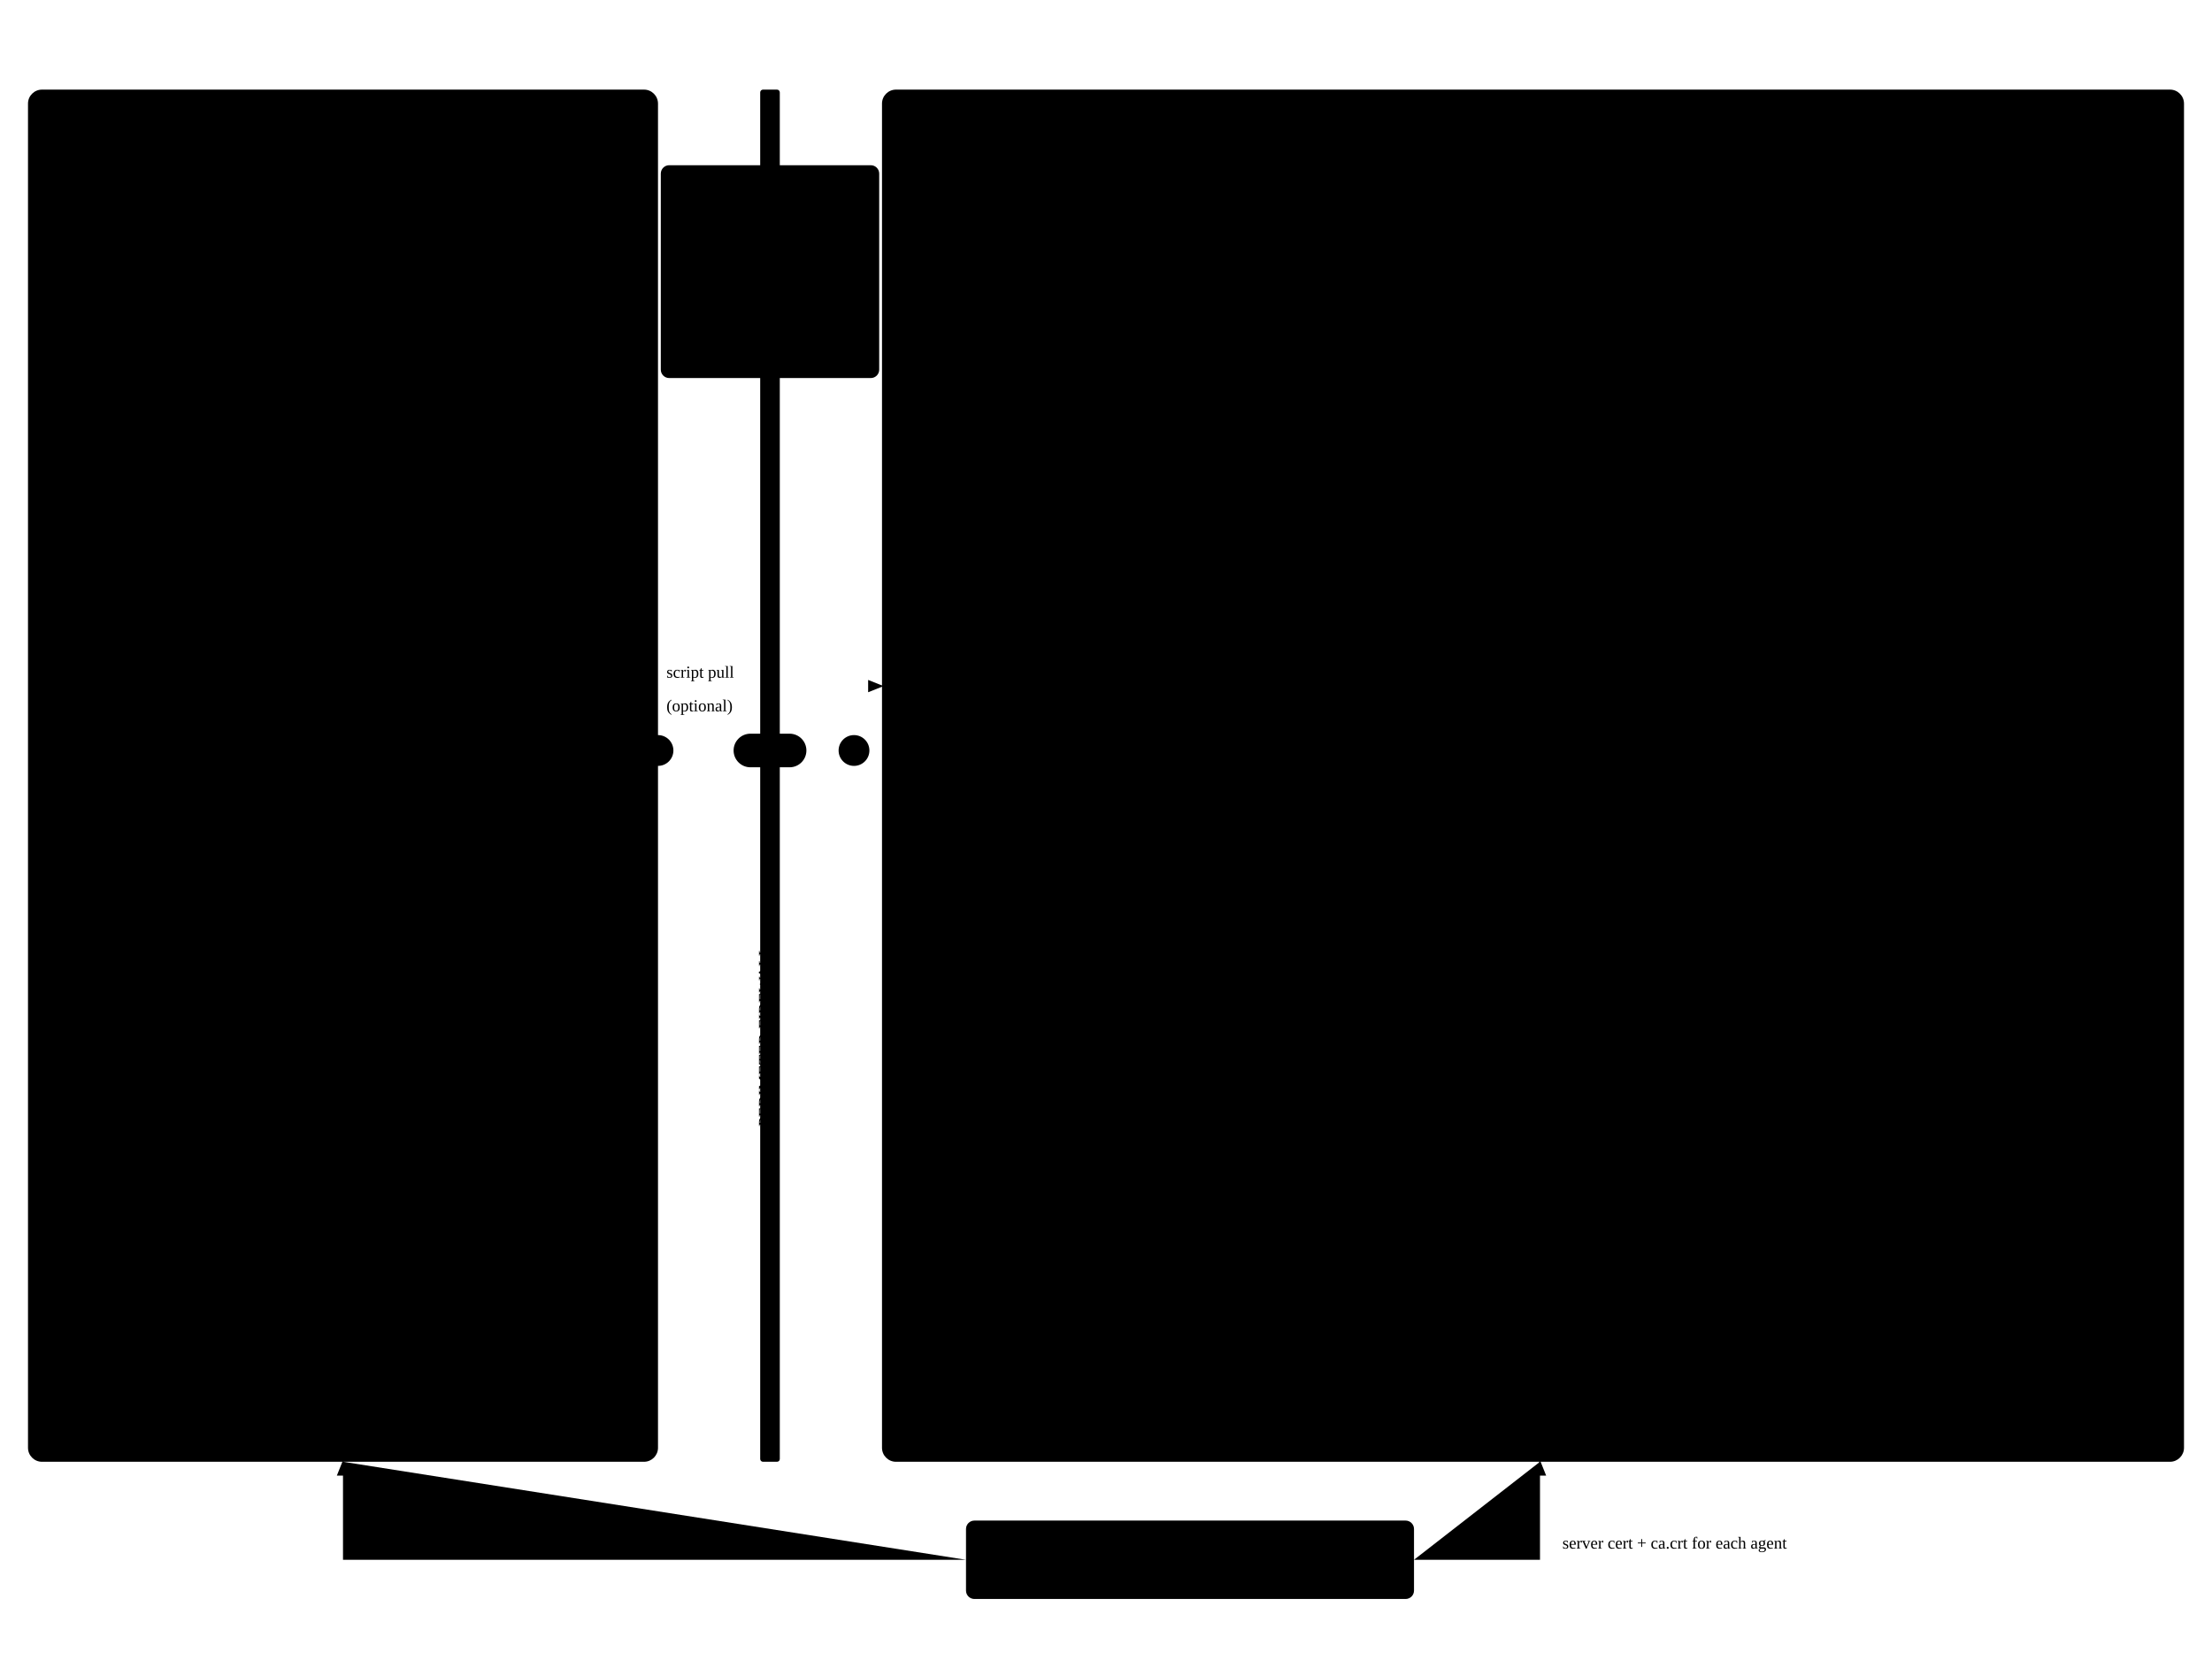
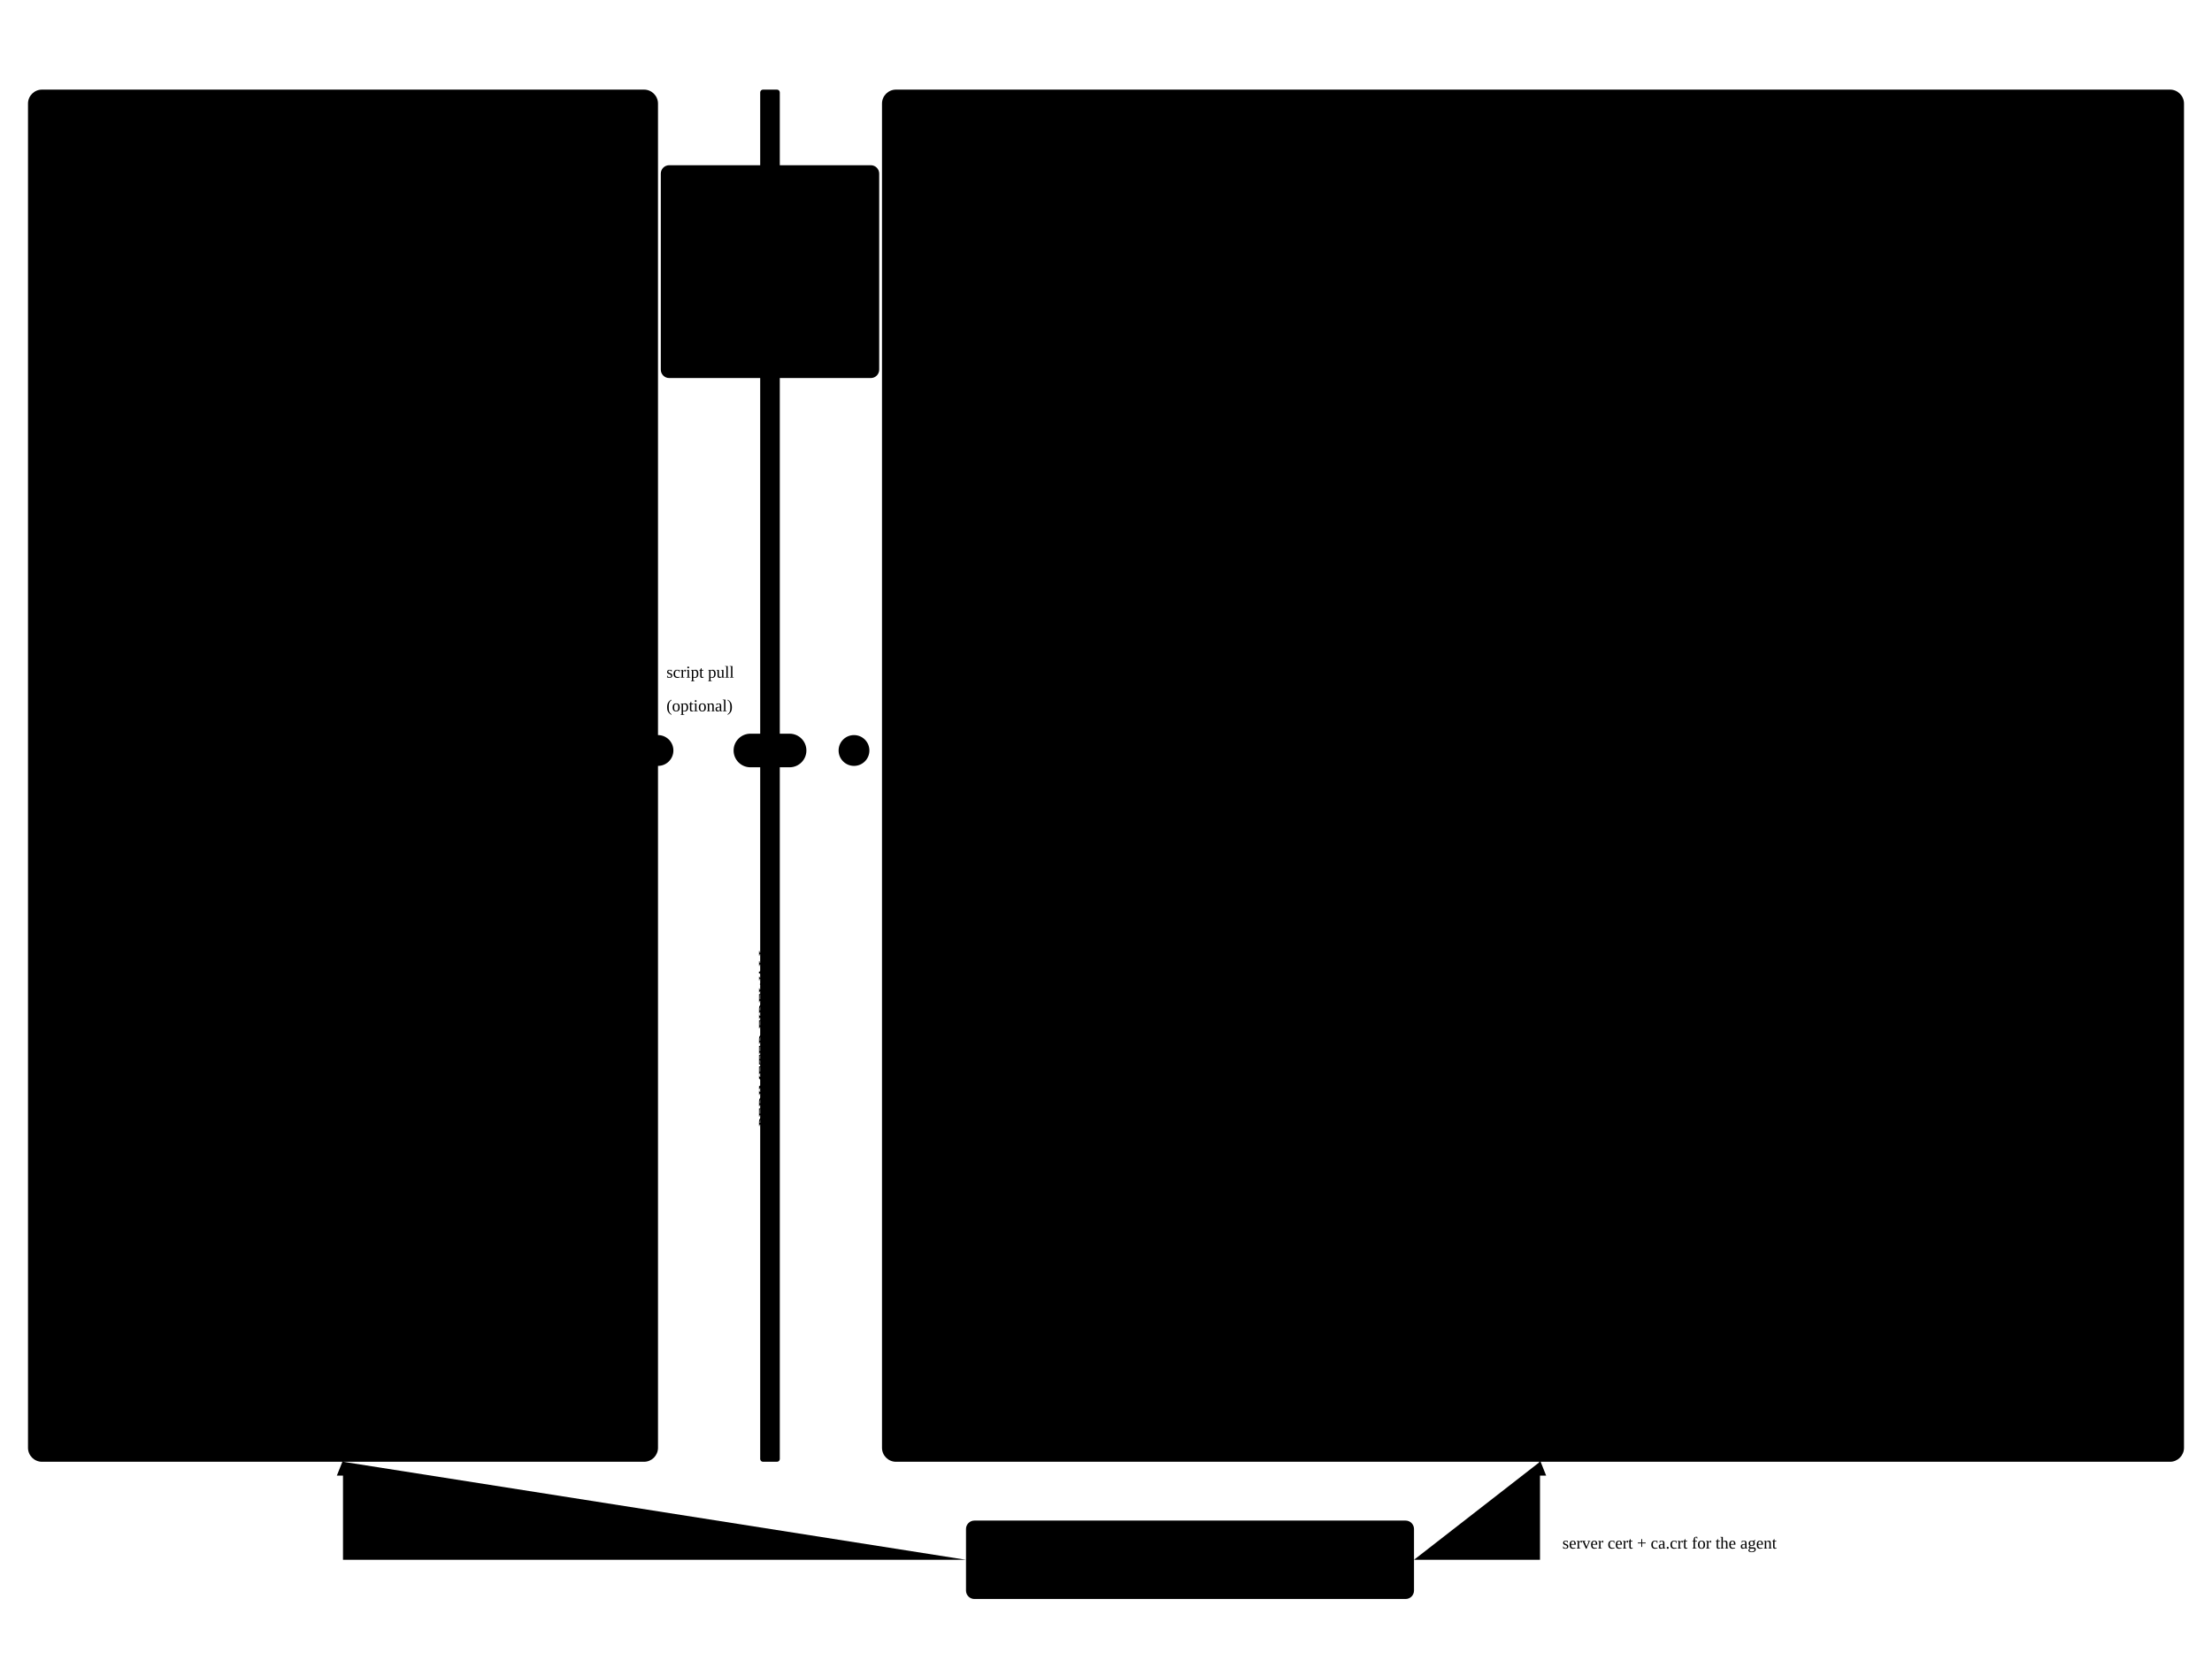
<svg xmlns="http://www.w3.org/2000/svg" class="ax-svg" viewBox="0 0 1580 1180" role="img" aria-labelledby="topo-t topo-d">
  <defs>
    <marker id="topo-m-ctl" viewBox="0 0 10 10" refX="9" refY="5" markerUnits="userSpaceOnUse" markerWidth="11" markerHeight="11" orient="auto-start-reverse">
      <path d="M0,1 L10,5 L0,9 z" class="ax-mk ax-mk-ctl" />
    </marker>
    <marker id="topo-m-loc" viewBox="0 0 10 10" refX="9" refY="5" markerUnits="userSpaceOnUse" markerWidth="11" markerHeight="11" orient="auto-start-reverse">
      <path d="M0,1 L10,5 L0,9 z" class="ax-mk ax-mk-loc" />
    </marker>
    <marker id="topo-m-data" viewBox="0 0 10 10" refX="9" refY="5" markerUnits="userSpaceOnUse" markerWidth="11" markerHeight="11" orient="auto-start-reverse">
      <path d="M0,1 L10,5 L0,9 z" class="ax-mk ax-mk-data" />
    </marker>
    <marker id="topo-m-aud" viewBox="0 0 10 10" refX="9" refY="5" markerUnits="userSpaceOnUse" markerWidth="11" markerHeight="11" orient="auto-start-reverse">
      <path d="M0,1 L10,5 L0,9 z" class="ax-mk ax-mk-aud" />
    </marker>
    <marker id="topo-m-pki" viewBox="0 0 10 10" refX="9" refY="5" markerUnits="userSpaceOnUse" markerWidth="11" markerHeight="11" orient="auto-start-reverse">
      <path d="M0,1 L10,5 L0,9 z" class="ax-mk ax-mk-pki" />
    </marker>
  </defs>
  <rect x="20" y="64" width="450" height="980" rx="10" class="ax-zone" />
  <text x="40" y="92" class="ax-th">CI/CD ENVIRONMENT</text>
  <text x="40" y="108" class="ax-ts">engineering network zone</text>
  <rect x="630" y="64" width="930" height="980" rx="10" class="ax-zone" />
  <text x="650" y="92" class="ax-th">BANK NETWORK ZONE</text>
  <text x="650" y="108" class="ax-ts">production security boundary</text>
  <rect x="543" y="64" width="14" height="980" rx="2" class="ax-fw" />
  <text x="550" y="740" class="ax-fwt" text-anchor="middle" transform="rotate(-90 550 740)">PERIMETER FIREWALL</text>
  <rect x="472" y="118" width="156" height="152" rx="6" class="ax-callout" />
  <text x="484" y="140" class="ax-th">FIREWALL RULE</text>
  <text x="484" y="157" class="ax-tb">allow TCP 8443</text>
-   <text x="484" y="174" class="ax-t">executor → agents</text>
+   <text x="484" y="174" class="ax-t">executor → agent</text>
  <text x="484" y="191" class="ax-t">TLS not terminated:</text>
  <text x="484" y="208" class="ax-t">L4 passthrough only</text>
  <text x="484" y="225" class="ax-tb">No reverse proxy</text>
  <text x="484" y="242" class="ax-tb">or TLS-terminating</text>
  <text x="484" y="259" class="ax-tb">WAF in this path</text>
  <rect x="40" y="112" width="110" height="52" rx="6" class="ax-box" />
  <text x="95" y="143" class="ax-tb" text-anchor="middle">Developer</text>
  <rect x="200" y="112" width="250" height="52" rx="6" class="ax-box" />
  <text x="325" y="134" class="ax-tb" text-anchor="middle">Jenkins controller</text>
  <text x="325" y="152" class="ax-ts" text-anchor="middle">schedules the pipeline run</text>
  <path d="M150,138 H200" class="ax-l-data" marker-end="url(#topo-m-data)" />
  <circle cx="175" cy="124" r="11" class="ax-badge" />
  <text x="175" y="128.5" class="ax-badge-t" text-anchor="middle">1</text>
  <path d="M325,164 V210" class="ax-l-data" marker-end="url(#topo-m-data)" />
  <rect x="40" y="210" width="262" height="372" rx="8" class="ax-box ax-box-strong" />
  <text x="56" y="236" class="ax-tb">Build executor · pipeline run</text>
  <rect x="56" y="256" width="230" height="48" rx="5" class="ax-chip" />
  <text x="86" y="285" class="ax-t">Source checkout</text>
  <text x="72" y="285" class="ax-ts" text-anchor="middle">1</text>
  <rect x="56" y="320" width="230" height="48" rx="5" class="ax-chip" />
  <text x="86" y="349" class="ax-t">Build</text>
  <text x="72" y="349" class="ax-ts" text-anchor="middle">2</text>
  <rect x="56" y="384" width="230" height="48" rx="5" class="ax-chip" />
  <text x="86" y="413" class="ax-t">Test</text>
  <text x="72" y="413" class="ax-ts" text-anchor="middle">3</text>
  <rect x="56" y="448" width="230" height="48" rx="5" class="ax-chip" />
  <text x="86" y="477" class="ax-t">Publish artifact</text>
  <text x="72" y="477" class="ax-ts" text-anchor="middle">4</text>
  <rect x="56" y="512" width="230" height="48" rx="5" class="ax-chip ax-chip-ctl" />
  <text x="86" y="541" class="ax-tb">Deployment request</text>
  <text x="72" y="541" class="ax-ts" text-anchor="middle">5</text>
  <rect x="318" y="250" width="132" height="60" rx="6" class="ax-box" />
  <text x="384" y="276" class="ax-t" text-anchor="middle">Source</text>
  <text x="384" y="293" class="ax-t" text-anchor="middle">repository</text>
  <path d="M286,280 H318" class="ax-l-data" marker-end="url(#topo-m-data)" />
  <circle cx="302" cy="266" r="11" class="ax-badge" />
  <text x="302" y="270.5" class="ax-badge-t" text-anchor="middle">2</text>
  <rect x="318" y="436" width="132" height="72" rx="6" class="ax-box" />
  <text x="384" y="462" class="ax-t" text-anchor="middle">Artifact /</text>
  <text x="384" y="479" class="ax-t" text-anchor="middle">image registry</text>
  <path d="M286,472 H318" class="ax-l-data" marker-end="url(#topo-m-data)" />
  <circle cx="302" cy="458" r="11" class="ax-badge" />
  <text x="302" y="462.5" class="ax-badge-t" text-anchor="middle">3</text>
  <rect x="40" y="640" width="262" height="80" rx="6" class="ax-box" />
  <text x="56" y="662" class="ax-tb">Jenkins credential store</text>
  <text x="56" y="679" class="ax-ts">client certificate (CN = identity)</text>
  <text x="56" y="696" class="ax-ts">private key, CA certificate</text>
  <path d="M171,640 V584" class="ax-l-pki" marker-end="url(#topo-m-pki)" />
  <text x="162" y="616" class="ax-ts" text-anchor="end">bound at the deploy step</text>
  <circle cx="264" cy="536" r="11" class="ax-badge" />
  <text x="264" y="540.5" class="ax-badge-t" text-anchor="middle">4</text>
  <rect x="40" y="770" width="410" height="252" rx="6" class="ax-legend" />
  <text x="56" y="794" class="ax-th">LEGEND</text>
  <path d="M56,820 H112" class="ax-l-ctl" marker-end="url(#topo-m-ctl)" />
  <text x="124" y="824.5" class="ax-t">Axiom control plane · HTTPS + mutual TLS</text>
  <path d="M56,848 H112" class="ax-l-loc" marker-end="url(#topo-m-loc)" />
  <text x="124" y="852.5" class="ax-t">Local action execution on the host</text>
  <path d="M56,876 H112" class="ax-l-data" marker-end="url(#topo-m-data)" />
  <text x="124" y="880.5" class="ax-t">Customer application / database traffic</text>
  <path d="M56,904 H112" class="ax-l-art" marker-end="url(#topo-m-data)" />
  <text x="124" y="908.5" class="ax-t">Optional artifact / image pull by a script</text>
  <path d="M56,932 H112" class="ax-l-aud" marker-end="url(#topo-m-aud)" />
  <text x="124" y="936.5" class="ax-t">Audit forwarding (Linux journald / syslog)</text>
  <path d="M56,960 H112" class="ax-l-pki" marker-end="url(#topo-m-pki)" />
  <text x="124" y="964.5" class="ax-t">Certificate issuance (customer PKI)</text>
  <rect x="56" y="990" width="54" height="22" rx="4" class="ax-chip ax-chip-agent" />
  <text x="124" y="1005" class="ax-t">Axiom component</text>
  <rect x="290" y="990" width="54" height="22" rx="4" class="ax-chip" />
  <text x="356" y="1005" class="ax-t">Customer</text>
  <text x="1275" y="112" class="ax-th">CUSTOMER TRAFFIC · NOT AXIOM</text>
  <rect x="1275" y="124" width="260" height="36" rx="6" class="ax-box ax-box-ghost" />
  <text x="1405" y="147" class="ax-t" text-anchor="middle">Customers / internet</text>
  <rect x="1275" y="180" width="260" height="52" rx="6" class="ax-box" />
  <text x="1405" y="202" class="ax-tb" text-anchor="middle">WAF / load balancer</text>
  <text x="1405" y="220" class="ax-ts" text-anchor="middle">fronts the web tier only</text>
  <path d="M1405,160 V180" class="ax-l-data" marker-end="url(#topo-m-data)" />
-   <rect x="650" y="130" width="592" height="216" rx="8" class="ax-band" />
-   <text x="676" y="152" class="ax-th">WEB TIER</text>
-   <text x="1226" y="152" class="ax-ts" text-anchor="end">one agent per host</text>
-   <rect x="688" y="192" width="230" height="140" rx="6" class="ax-host" />
-   <text x="702" y="212" class="ax-tb">Web server 01</text>
-   <rect x="702" y="226" width="202" height="44" rx="5" class="ax-chip ax-chip-agent" />
-   <text x="712" y="245" class="ax-tb">Axiom agent · :8443</text>
-   <text x="712" y="261" class="ax-ts">own config, cert, allowlist</text>
-   <rect x="702" y="290" width="98" height="32" rx="5" class="ax-chip ax-chip-loc" />
-   <text x="751" y="311" class="ax-t" text-anchor="middle">action script</text>
-   <rect x="810" y="290" width="94" height="32" rx="5" class="ax-chip" />
-   <text x="857" y="311" class="ax-t" text-anchor="middle">app / service</text>
-   <path d="M751,270 V290" class="ax-l-loc" marker-end="url(#topo-m-loc)" />
-   <path d="M800,306 H810" class="ax-l-loc" marker-end="url(#topo-m-loc)" />
-   <rect x="942" y="192" width="230" height="140" rx="6" class="ax-host" />
-   <text x="956" y="212" class="ax-tb">Web server 02</text>
-   <rect x="956" y="226" width="202" height="44" rx="5" class="ax-chip ax-chip-agent" />
-   <text x="966" y="245" class="ax-tb">Axiom agent · :8443</text>
-   <text x="966" y="261" class="ax-ts">own config, cert, allowlist</text>
-   <rect x="956" y="290" width="98" height="32" rx="5" class="ax-chip ax-chip-loc" />
-   <text x="1005" y="311" class="ax-t" text-anchor="middle">action script</text>
-   <rect x="1064" y="290" width="94" height="32" rx="5" class="ax-chip" />
-   <text x="1111" y="311" class="ax-t" text-anchor="middle">app / service</text>
-   <path d="M1005,270 V290" class="ax-l-loc" marker-end="url(#topo-m-loc)" />
-   <path d="M1054,306 H1064" class="ax-l-loc" marker-end="url(#topo-m-loc)" />
-   <path d="M1158,248 H1198" class="ax-l-aud" />
-   <path d="M666,170 H1057" class="ax-l-ctl" />
-   <path d="M803,170 V226" class="ax-l-ctl" marker-end="url(#topo-m-ctl)" />
-   <path d="M1057,170 V226" class="ax-l-ctl" marker-end="url(#topo-m-ctl)" />
-   <rect x="650" y="372" width="592" height="216" rx="8" class="ax-band" />
-   <text x="676" y="394" class="ax-th">APPLICATION TIER</text>
-   <text x="1226" y="394" class="ax-ts" text-anchor="end">one agent per host</text>
-   <rect x="688" y="434" width="230" height="140" rx="6" class="ax-host" />
-   <text x="702" y="454" class="ax-tb">Application server 01</text>
-   <rect x="702" y="468" width="202" height="44" rx="5" class="ax-chip ax-chip-agent" />
-   <text x="712" y="487" class="ax-tb">Axiom agent · :8443</text>
-   <text x="712" y="503" class="ax-ts">own config, cert, allowlist</text>
-   <rect x="702" y="532" width="98" height="32" rx="5" class="ax-chip ax-chip-loc" />
-   <text x="751" y="553" class="ax-t" text-anchor="middle">action script</text>
-   <rect x="810" y="532" width="94" height="32" rx="5" class="ax-chip" />
-   <text x="857" y="553" class="ax-t" text-anchor="middle">app / service</text>
-   <path d="M751,512 V532" class="ax-l-loc" marker-end="url(#topo-m-loc)" />
-   <path d="M800,548 H810" class="ax-l-loc" marker-end="url(#topo-m-loc)" />
-   <rect x="942" y="434" width="230" height="140" rx="6" class="ax-host" />
-   <text x="956" y="454" class="ax-tb">Application server 02</text>
-   <rect x="956" y="468" width="202" height="44" rx="5" class="ax-chip ax-chip-agent" />
-   <text x="966" y="487" class="ax-tb">Axiom agent · :8443</text>
-   <text x="966" y="503" class="ax-ts">own config, cert, allowlist</text>
-   <rect x="956" y="532" width="98" height="32" rx="5" class="ax-chip ax-chip-loc" />
-   <text x="1005" y="553" class="ax-t" text-anchor="middle">action script</text>
-   <rect x="1064" y="532" width="94" height="32" rx="5" class="ax-chip" />
-   <text x="1111" y="553" class="ax-t" text-anchor="middle">app / service</text>
-   <path d="M1005,512 V532" class="ax-l-loc" marker-end="url(#topo-m-loc)" />
-   <path d="M1054,548 H1064" class="ax-l-loc" marker-end="url(#topo-m-loc)" />
-   <path d="M1158,490 H1198" class="ax-l-aud" />
-   <path d="M666,412 H1057" class="ax-l-ctl" />
-   <path d="M803,412 V468" class="ax-l-ctl" marker-end="url(#topo-m-ctl)" />
-   <path d="M1057,412 V468" class="ax-l-ctl" marker-end="url(#topo-m-ctl)" />
-   <rect x="650" y="614" width="592" height="216" rx="8" class="ax-band" />
-   <text x="676" y="636" class="ax-th">DATABASE TIER</text>
-   <text x="1226" y="636" class="ax-ts" text-anchor="end">one agent per host</text>
-   <rect x="942" y="676" width="230" height="140" rx="6" class="ax-host" />
-   <text x="956" y="696" class="ax-tb">Database server</text>
-   <text x="1158" y="696" class="ax-ts" text-anchor="end">optional agent</text>
-   <rect x="956" y="710" width="202" height="44" rx="5" class="ax-chip ax-chip-agent ax-dash" />
-   <text x="966" y="729" class="ax-tb">Axiom agent · :8443</text>
-   <text x="966" y="745" class="ax-ts">own config, cert, allowlist</text>
-   <rect x="956" y="774" width="98" height="32" rx="5" class="ax-chip ax-chip-loc" />
-   <text x="1005" y="795" class="ax-t" text-anchor="middle">action script</text>
-   <rect x="1064" y="774" width="94" height="32" rx="5" class="ax-chip" />
-   <text x="1111" y="795" class="ax-t" text-anchor="middle">app / service</text>
-   <path d="M1005,754 V774" class="ax-l-loc" marker-end="url(#topo-m-loc)" />
-   <path d="M1054,790 H1064" class="ax-l-loc" marker-end="url(#topo-m-loc)" />
-   <path d="M1158,732 H1198" class="ax-l-aud" />
-   <rect x="688" y="676" width="230" height="140" rx="6" class="ax-note" />
-   <text x="702" y="700" class="ax-th">OPTIONAL AGENT</text>
-   <text x="702" y="718" class="ax-t">Only when the bank needs</text>
-   <text x="702" y="736" class="ax-t">local operations on the</text>
-   <text x="702" y="754" class="ax-t">DB host. App-to-database</text>
-   <text x="702" y="772" class="ax-t">SQL is unrelated to Axiom.</text>
-   <path d="M666,654 H1057" class="ax-l-ctl" />
-   <path d="M1057,654 V710" class="ax-l-ctl" marker-end="url(#topo-m-ctl)" />
-   <path d="M666,170 V654" class="ax-l-ctl" />
-   <path d="M1198,248 V880" class="ax-l-aud" marker-end="url(#topo-m-aud)" />
-   <path d="M1405,232 V250 H1242" class="ax-l-data" marker-end="url(#topo-m-data)" />
-   <path d="M1242,300 H1405 V492 H1242" class="ax-l-data" marker-end="url(#topo-m-data)" />
-   <path d="M1242,542 H1405 V734 H1242" class="ax-l-data" marker-end="url(#topo-m-data)" />
-   <text x="1417" y="276" class="ax-ts">HTTPS</text>
-   <text x="1417" y="410" class="ax-ts">application protocol</text>
-   <text x="1417" y="654" class="ax-ts">SQL / database protocol</text>
+   <rect x="650" y="178" width="592" height="216" rx="8" class="ax-band" />
+   <text x="676" y="200" class="ax-th">WEB TIER</text>
+   <rect x="688" y="240" width="300" height="140" rx="6" class="ax-host" />
+   <text x="702" y="262" class="ax-tb">Web server</text>
+   <text x="702" y="284" class="ax-ts">no Axiom agent in this example</text>
+   <rect x="702" y="310" width="272" height="40" rx="5" class="ax-chip" />
+   <text x="838" y="335" class="ax-t" text-anchor="middle">web server software</text>
+   <rect x="1002" y="190" width="194" height="98" rx="6" class="ax-note" />
+   <text x="1016" y="212" class="ax-th">NO AGENT HERE</text>
+   <text x="1016" y="234" class="ax-t">Not an Axiom target in</text>
+   <text x="1016" y="252" class="ax-t">this example.</text>
+   <rect x="650" y="418" width="592" height="216" rx="8" class="ax-band" />
+   <text x="676" y="440" class="ax-th">APPLICATION TIER</text>
+   <rect x="688" y="480" width="300" height="140" rx="6" class="ax-host" />
+   <text x="702" y="502" class="ax-tb">Application server</text>
+   <rect x="702" y="514" width="272" height="44" rx="5" class="ax-chip ax-chip-agent" />
+   <text x="712" y="533" class="ax-tb">Axiom agent · :8443</text>
+   <text x="712" y="549" class="ax-ts">own config, cert, allowlist</text>
+   <rect x="702" y="578" width="130" height="32" rx="5" class="ax-chip ax-chip-loc" />
+   <text x="767" y="599" class="ax-t" text-anchor="middle">action script</text>
+   <rect x="842" y="578" width="132" height="32" rx="5" class="ax-chip" />
+   <text x="908" y="599" class="ax-t" text-anchor="middle">app / service</text>
+   <path d="M767,558 V578" class="ax-l-loc" marker-end="url(#topo-m-loc)" />
+   <path d="M832,594 H842" class="ax-l-loc" marker-end="url(#topo-m-loc)" />
+   <circle cx="800" cy="568" r="11" class="ax-badge" />
+   <text x="800" y="572.5" class="ax-badge-t" text-anchor="middle">9</text>
+   <path d="M974,536 H1216" class="ax-l-aud" />
+   <rect x="1002" y="430" width="194" height="98" rx="6" class="ax-note" />
+   <text x="1016" y="452" class="ax-th">MANAGED TARGET</text>
+   <text x="1016" y="474" class="ax-t">The only host with an</text>
+   <text x="1016" y="492" class="ax-t">Axiom agent in this</text>
+   <text x="1016" y="510" class="ax-t">example.</text>
+   <rect x="650" y="658" width="592" height="216" rx="8" class="ax-band" />
+   <text x="676" y="680" class="ax-th">DATABASE TIER</text>
+   <rect x="688" y="720" width="300" height="140" rx="6" class="ax-host" />
+   <text x="702" y="742" class="ax-tb">Database server</text>
+   <text x="702" y="764" class="ax-ts">no Axiom agent in this example</text>
+   <rect x="702" y="790" width="272" height="40" rx="5" class="ax-chip" />
+   <text x="838" y="815" class="ax-t" text-anchor="middle">database engine</text>
+   <rect x="1002" y="670" width="194" height="98" rx="6" class="ax-note" />
+   <text x="1016" y="692" class="ax-th">NO AGENT HERE</text>
+   <text x="1016" y="714" class="ax-t">Add one only if local</text>
+   <text x="1016" y="732" class="ax-t">operations on the DB</text>
+   <text x="1016" y="750" class="ax-t">host are needed.</text>
+   <path d="M1216,536 V880" class="ax-l-aud" marker-end="url(#topo-m-aud)" />
+   <path d="M1405,232 V278 H1242" class="ax-l-data" marker-end="url(#topo-m-data)" />
+   <path d="M1242,328 H1405 V518 H1242" class="ax-l-data" marker-end="url(#topo-m-data)" />
+   <path d="M1242,578 H1405 V758 H1242" class="ax-l-data" marker-end="url(#topo-m-data)" />
+   <text x="1417" y="262" class="ax-ts">HTTPS</text>
+   <text x="1417" y="430" class="ax-ts">application protocol</text>
+   <text x="1417" y="672" class="ax-ts">SQL / database protocol</text>
  <rect x="1275" y="800" width="260" height="168" rx="6" class="ax-note" />
  <text x="1289" y="826" class="ax-th">APPLICATION DATA PLANE</text>
  <text x="1289" y="844" class="ax-t">Axiom does not proxy,</text>
  <text x="1289" y="862" class="ax-t">inspect or manage this</text>
  <text x="1289" y="880" class="ax-t">traffic and never touches</text>
  <text x="1289" y="898" class="ax-t">database connections.</text>
  <text x="1289" y="916" class="ax-t">Scripts may do their own</text>
  <text x="1289" y="934" class="ax-t">deploys, restarts or pulls.</text>
  <rect x="872" y="880" width="370" height="88" rx="6" class="ax-box" />
  <text x="886" y="904" class="ax-tb">Log collector / SIEM</text>
  <text x="886" y="921" class="ax-ts">Linux: journald / syslog forwarding</text>
  <text x="886" y="938" class="ax-ts">Windows: local audit.log only</text>
-   <path d="M286,536 H666" class="ax-l-ctl-b" />
+   <path d="M286,536 H702" class="ax-l-ctl-b" marker-end="url(#topo-m-ctl)" />
  <rect x="524" y="524" width="52" height="24" rx="12" class="ax-pill" />
  <text x="550" y="541" class="ax-tb" text-anchor="middle">8443</text>
  <circle cx="470" cy="536" r="11" class="ax-badge" />
  <text x="470" y="540.5" class="ax-badge-t" text-anchor="middle">5</text>
  <circle cx="610" cy="536" r="11" class="ax-badge" />
  <text x="610" y="540.5" class="ax-badge-t" text-anchor="middle">6</text>
  <text x="310" y="566" class="ax-tb">HTTPS · mutual TLS</text>
  <text x="310" y="584" class="ax-tb">TCP 8443</text>
  <text x="310" y="602" class="ax-ts">trigger POST · poll GET</text>
  <text x="310" y="620" class="ax-ts">no callback to Jenkins</text>
-   <circle cx="778" cy="280" r="11" class="ax-badge" />
-   <text x="778" y="284.5" class="ax-badge-t" text-anchor="middle">9</text>
-   <path d="M450,490 H630" class="ax-l-art" marker-end="url(#topo-m-data)" />
+   <path d="M450,490 H688" class="ax-l-art" marker-end="url(#topo-m-data)" />
  <text x="476" y="484" class="ax-ts">script pull</text>
  <text x="476" y="508" class="ax-ts">(optional)</text>
  <rect x="690" y="1086" width="320" height="56" rx="6" class="ax-box" />
  <text x="850" y="1108" class="ax-tb" text-anchor="middle">Bank PKI / internal CA</text>
  <text x="850" y="1125" class="ax-ts" text-anchor="middle">customer-owned, outside Axiom</text>
  <path d="M690,1114 H245 V1044" class="ax-l-pki" marker-end="url(#topo-m-pki)" />
  <text x="262" y="1106" class="ax-ts">client certificate for the pipeline identity</text>
  <path d="M1010,1114 H1100 V1044" class="ax-l-pki" marker-end="url(#topo-m-pki)" />
-   <text x="1116" y="1106" class="ax-ts">server cert + ca.crt for each agent</text>
+   <text x="1116" y="1106" class="ax-ts">server cert + ca.crt for the agent</text>
</svg>
